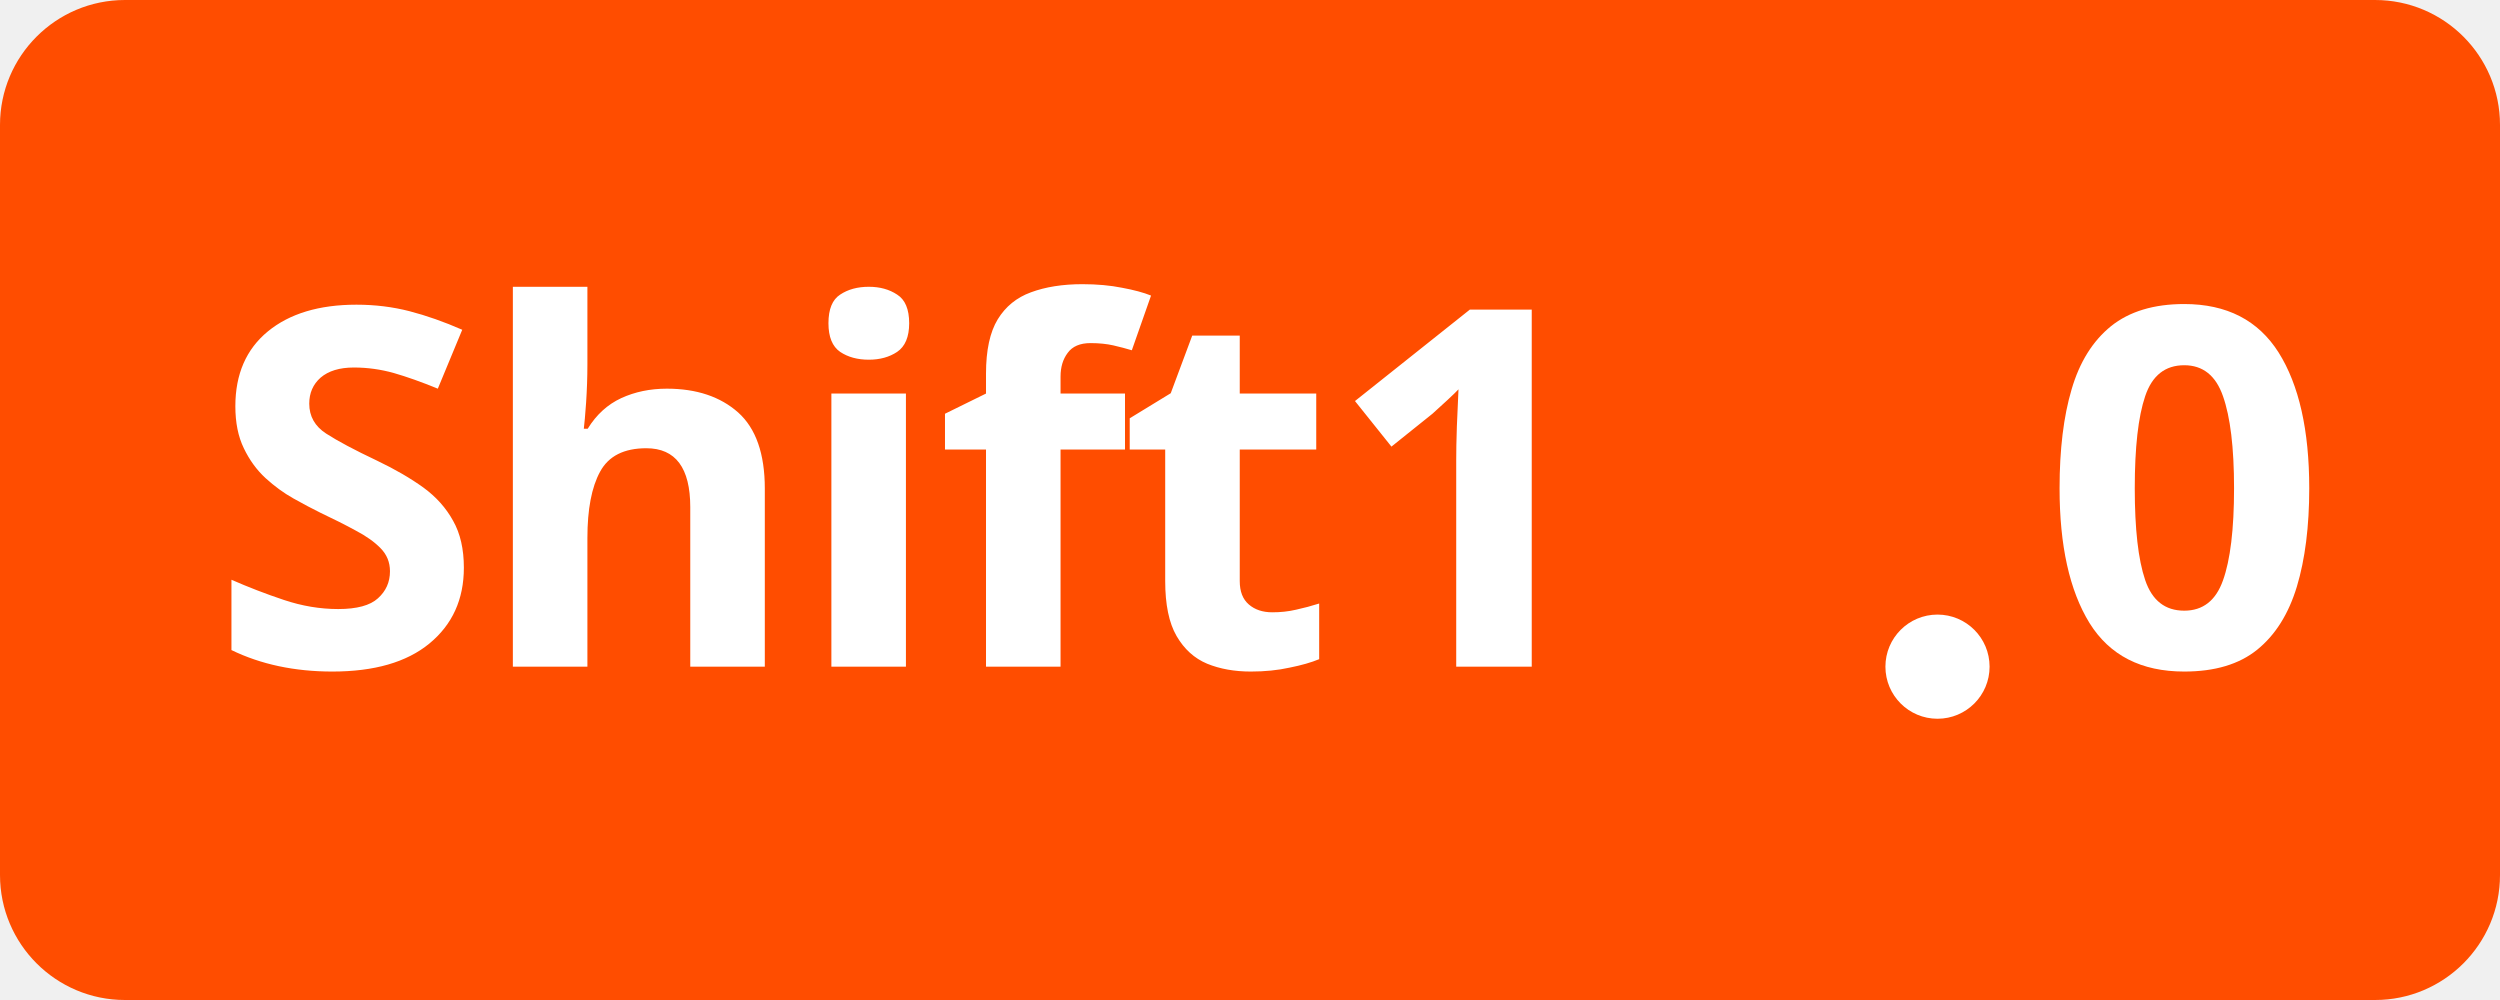
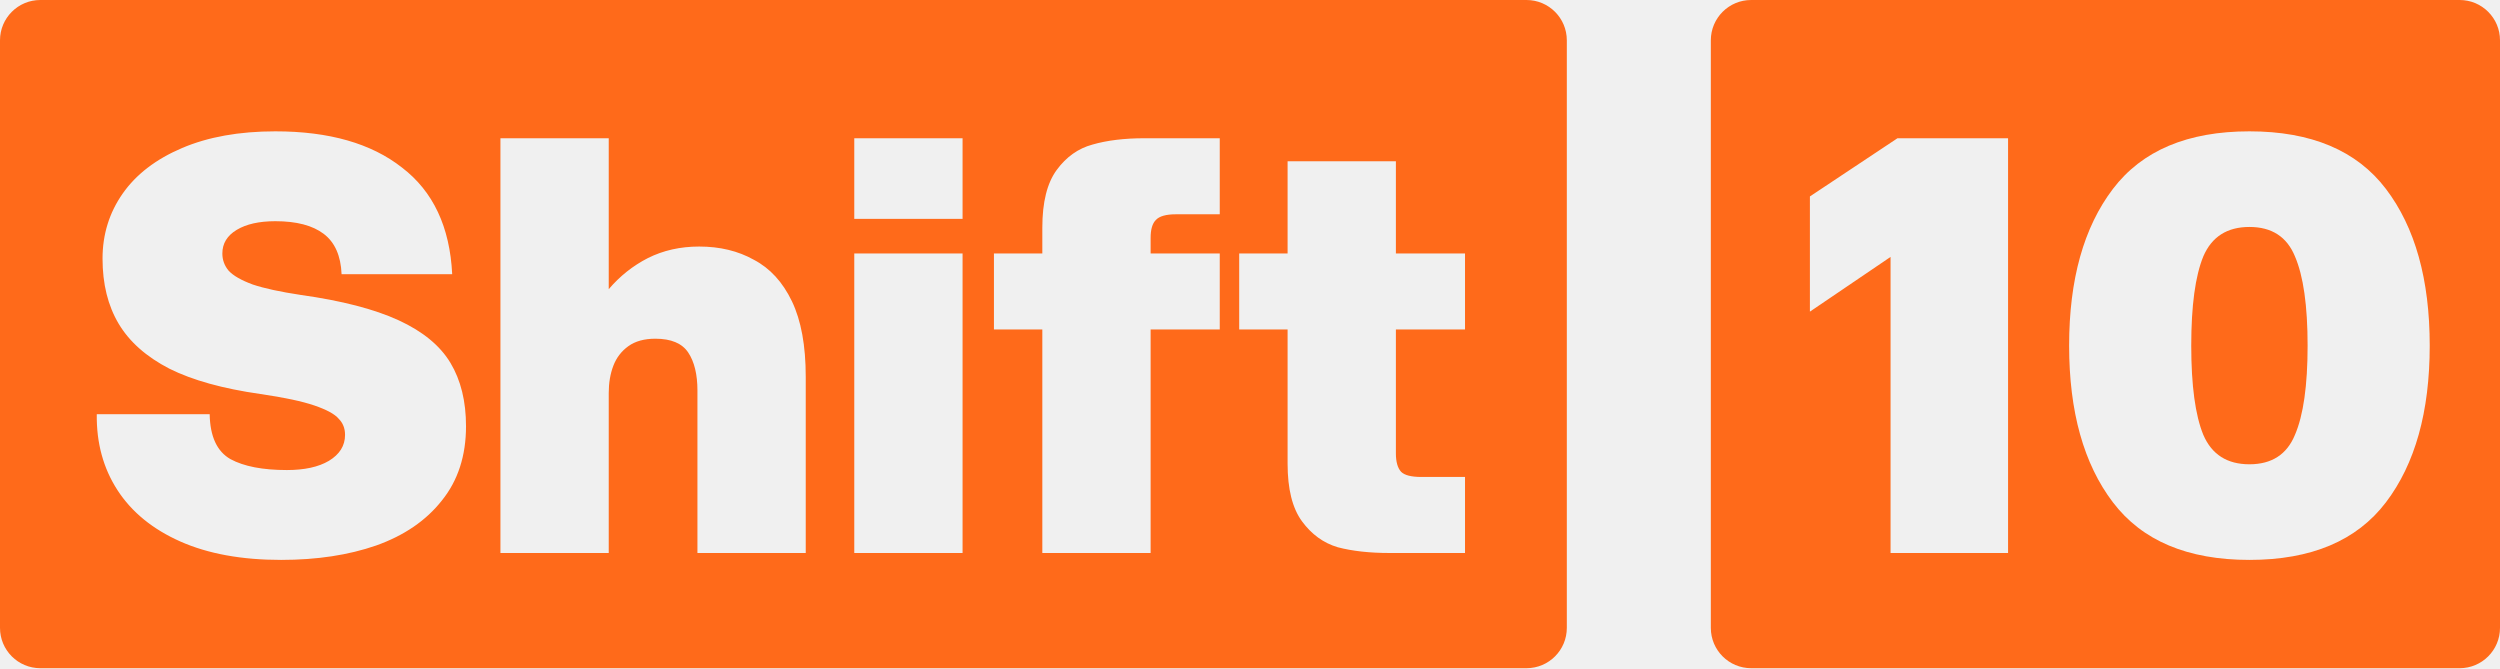
- <svg xmlns="http://www.w3.org/2000/svg" viewBox="0 0 120 48" fill="none">
-   <rect x="0" y="0" width="120" height="48" rx="6" fill="#FF4D00" />
-   <text x="10" y="32" font-family="Aspekta, sans-serif" font-size="24" font-weight="700" letter-spacing="-0.02em" fill="#FFFFFF">Shift1</text>
-   <circle cx="93" cy="32" r="2.5" fill="#FFFFFF" />
-   <text x="98" y="32" font-family="Aspekta, sans-serif" font-size="24" font-weight="700" letter-spacing="-0.02em" fill="#FFFFFF">0</text>
+ <svg xmlns="http://www.w3.org/2000/svg" width="434" height="116" viewBox="0 0 434 116" fill="none">
+   <path fill-rule="evenodd" clip-rule="evenodd" d="M390.5 80.6C394.367 80.6 397 78.9 398.4 75.5C399.867 72.1 400.6 66.933 400.6 60C400.6 53.067 399.867 47.9 398.4 44.5C397 41.1 394.367 39.4 390.5 39.4C386.633 39.4 383.967 41.1 382.5 44.5C381.1 47.9 380.4 53.067 380.4 60C380.4 66.933 381.1 72.1 382.5 75.5C383.967 78.9 386.633 80.6 390.5 80.6Z" fill="#FF6A1A" />
+   <path d="M434 7C434 3.134 430.866 0 427 0H304C300.134 0 297 3.134 297 7V109C297 112.866 300.134 116 304 116H427C430.866 116 434 112.866 434 109V7ZM328.2 44.6L314.2 54.1V34.1L329.4 24H348.6V96H328.2V44.6ZM390.5 97.2C379.767 97.2 371.867 93.867 366.8 87.2C361.733 80.533 359.2 71.467 359.2 60C359.2 48.533 361.733 39.467 366.8 32.8C371.867 26.133 379.767 22.8 390.5 22.8C401.233 22.8 409.133 26.133 414.2 32.8C419.267 39.467 421.8 48.533 421.8 60C421.8 71.467 419.267 80.533 414.2 87.2C409.133 93.867 401.233 97.2 390.5 97.2Z" fill="#FF6A1A" />
+   <path d="M272 7C272 3.134 268.866 0 265 0H7C3.134 0 0 3.134 0 7V109C0 112.866 3.134 116 7 116H265C268.866 116 272 112.866 272 109V7ZM48.8 97.2C41.933 97.2 36.1 96.133 31.3 94C26.5 91.867 22.867 88.9 20.4 85.1C17.933 81.3 16.733 76.9 16.8 71.9H36.4C36.467 75.767 37.667 78.367 40 79.7C42.333 80.967 45.6 81.6 49.8 81.6C52.867 81.6 55.3 81.067 57.1 80C58.967 78.867 59.9 77.367 59.9 75.5C59.9 74.367 59.533 73.433 58.8 72.7C58.133 71.9 56.733 71.133 54.6 70.4C52.467 69.667 49.333 69 45.2 68.4C38.667 67.467 33.4 66 29.4 64C25.4 61.933 22.467 59.334 20.6 56.2C18.733 53.067 17.8 49.3 17.8 44.9C17.8 40.7 18.967 36.933 21.3 33.6C23.633 30.267 27.067 27.633 31.6 25.7C36.133 23.767 41.533 22.8 47.8 22.8C57.133 22.8 64.467 24.9 69.8 29.1C75.2 33.233 78.1 39.4 78.5 47.6H59.3C59.167 44.4 58.133 42.067 56.2 40.6C54.267 39.133 51.467 38.4 47.8 38.4C45 38.4 42.767 38.9 41.1 39.9C39.433 40.9 38.6 42.267 38.6 44C38.6 45.133 38.967 46.133 39.7 47C40.5 47.867 41.9 48.667 43.9 49.4C45.9 50.067 48.667 50.667 52.2 51.2C59.333 52.2 65 53.667 69.2 55.6C73.4 57.533 76.4 60 78.2 63C80 66 80.9 69.667 80.9 74C80.9 79.133 79.5 83.433 76.7 86.9C73.967 90.367 70.167 92.967 65.3 94.7C60.5 96.367 55 97.2 48.8 97.2ZM86.876 24H105.676V50.2C107.609 47.933 109.876 46.133 112.476 44.8C115.142 43.467 118.109 42.8 121.376 42.8C124.976 42.8 128.142 43.567 130.876 45.1C133.676 46.567 135.876 48.967 137.476 52.3C139.076 55.633 139.876 60 139.876 65.4V96H121.076V67.8C121.076 65 120.542 62.8 119.476 61.2C118.409 59.6 116.509 58.8 113.776 58.8C111.843 58.8 110.276 59.233 109.076 60.1C107.876 60.967 107.009 62.1 106.476 63.5C105.942 64.9 105.676 66.467 105.676 68.2V96H86.876V24ZM148.302 44H167.102V96H148.302V44ZM148.302 24H167.102V38H148.302V24ZM180.948 57.2H172.548V44H180.948V39.5C180.948 35.1 181.781 31.767 183.448 29.5C185.114 27.233 187.181 25.767 189.647 25.1C192.181 24.367 195.181 24 198.647 24H211.748V37.2H204.147C202.415 37.2 201.248 37.533 200.647 38.2C200.048 38.8 199.748 39.834 199.748 41.3V44H211.748V57.2H199.748V96H180.948V57.2ZM241.226 96C237.759 96 234.759 95.667 232.226 95C229.759 94.267 227.692 92.767 226.026 90.5C224.359 88.233 223.526 84.9 223.526 80.5V57.2H215.126V44H223.526V28H242.326V44H254.326V57.2H242.326V78.7C242.326 80.167 242.626 81.233 243.226 81.9C243.826 82.5 244.993 82.8 246.726 82.8H254.326V96H241.226Z" fill="#FF6A1A" />
</svg>
